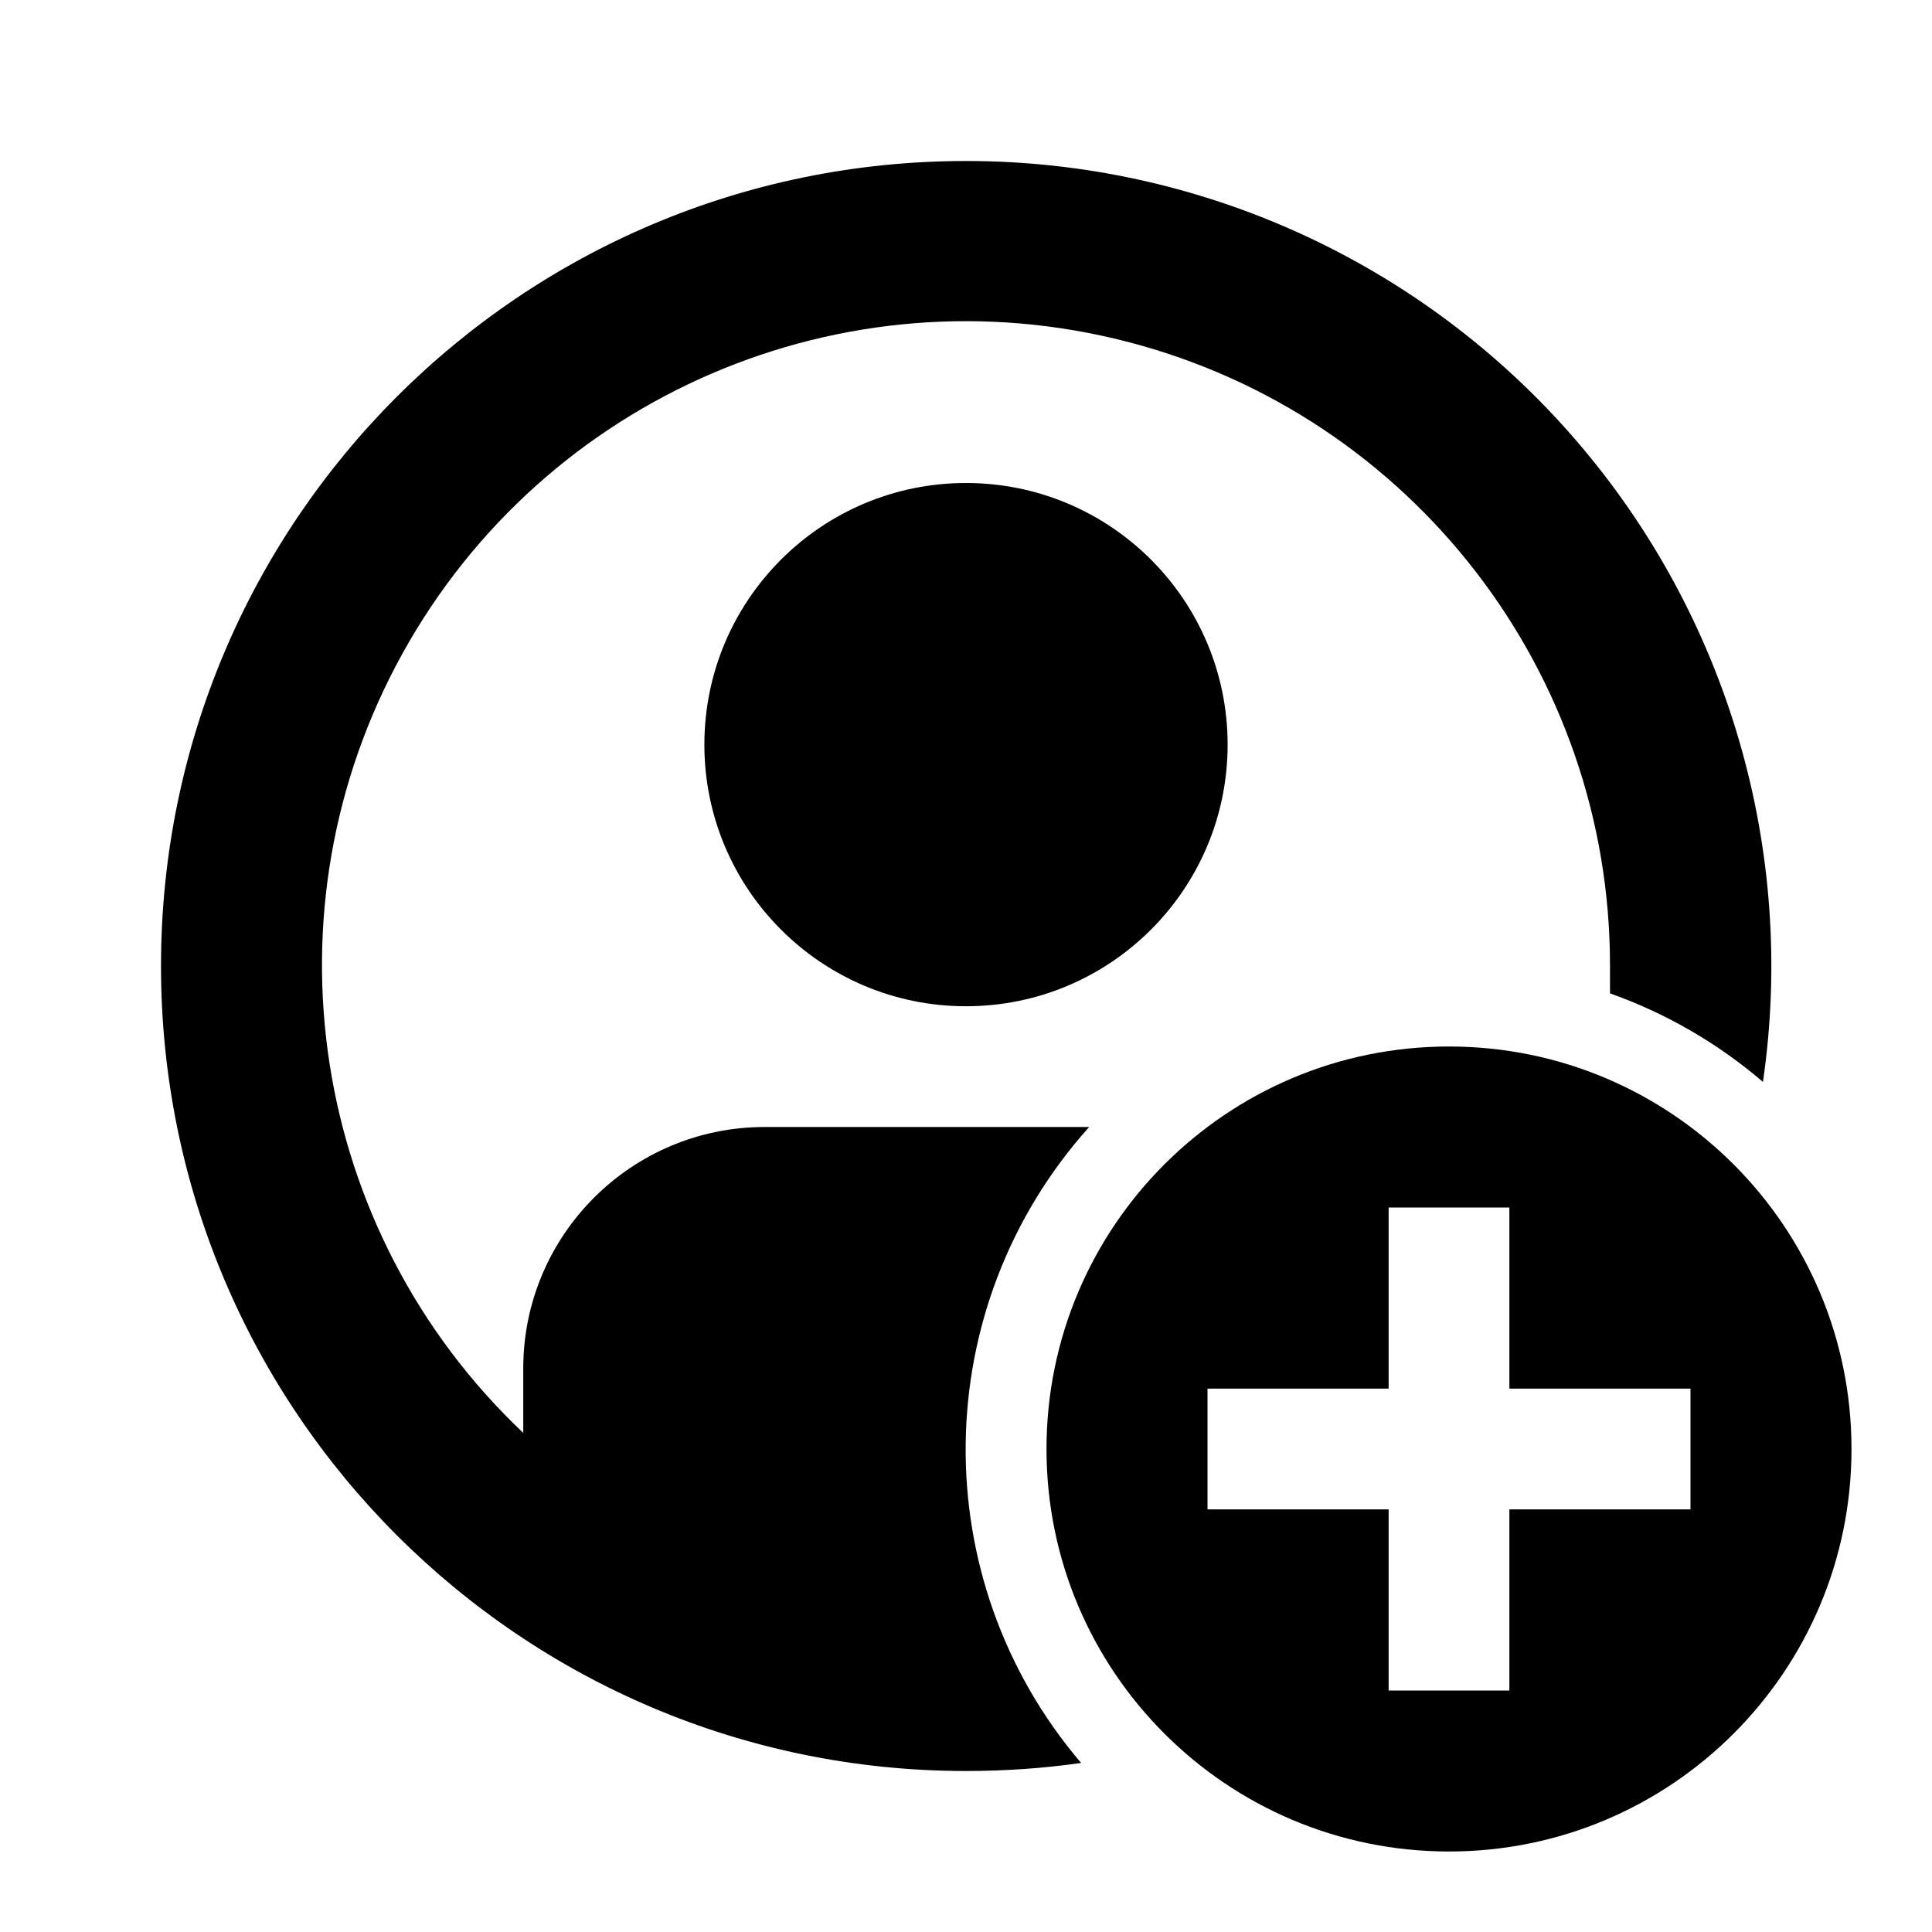
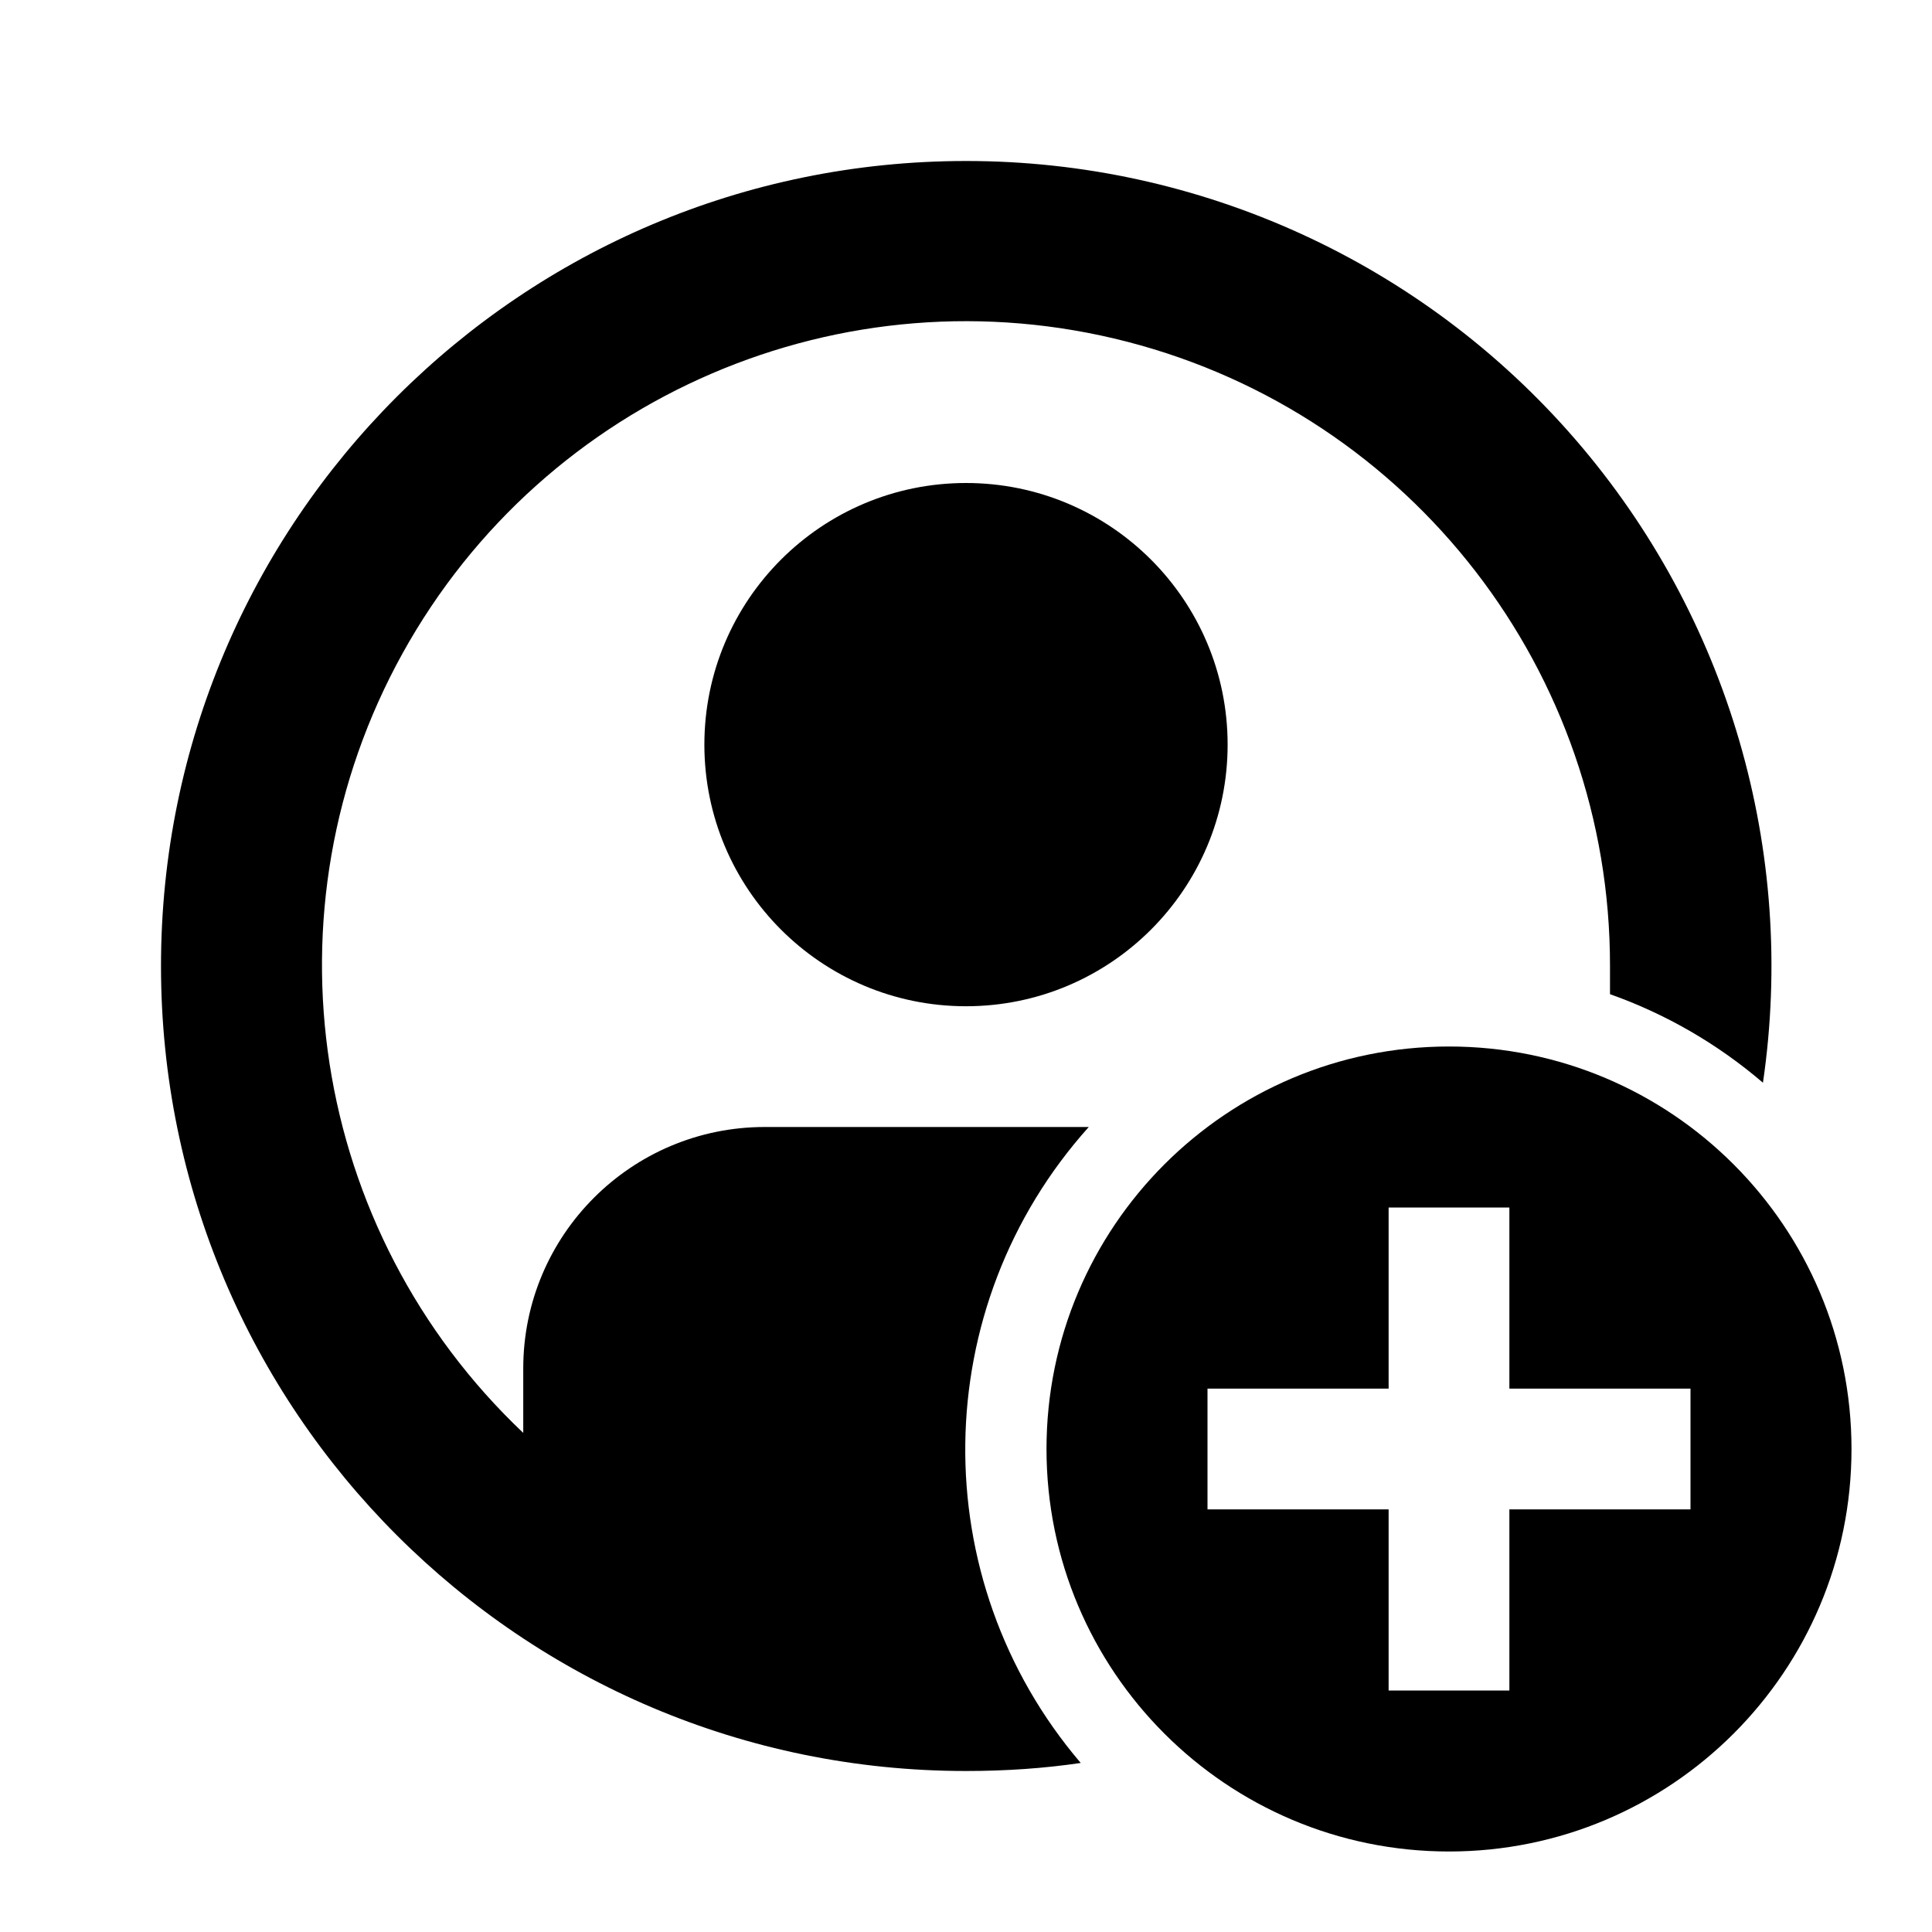
<svg xmlns="http://www.w3.org/2000/svg" viewBox="0 0 96 96">
-   <path fill="currentColor" d="M72 52a20 20 0 1 1 0 40 20 20 0 0 1 0-40m-3 17H60v6h9V84h6v-9H84v-6h-9V60h-6z" />
-   <path fill="currentColor" d="M48 8a40 40 0 0 1 39.6 45.76 24 24 0 0 0-7.6-4.4V48a32 32 0 1 0-54 23.2V68a12 12 0 0 1 12-12h16.12a24 24 0 0 0-.4 31.6q-2.8.4-5.72.4a40 40 0 0 1 0-80" />
-   <path fill="currentColor" d="M48 24a13 13 0 1 1 0 26A13 13 0 0 1 48 24" />
+   <path fill="currentColor" d="M72 52a20 20 0 1 1 0 40 20 20 0 0 1 0-40m-3 17h-9v6h9v9h6v-9h9v-6h-9v-9h-6z" />
+   <path fill="currentColor" d="M48 8a40 40 0 0 1 39.6 45.8 24 24 0 0 0-7.6-4.4V48a32 32 0 1 0-54 23.2V68a12 12 0 0 1 12-12h16.1a24 24 0 0 0-.4 31.6Q51 88 48 88a40 40 0 0 1 0-80" />
+   <path fill="currentColor" d="M48 24a13 13 0 1 1 0 26 13 13 0 0 1 0-26" />
</svg>
